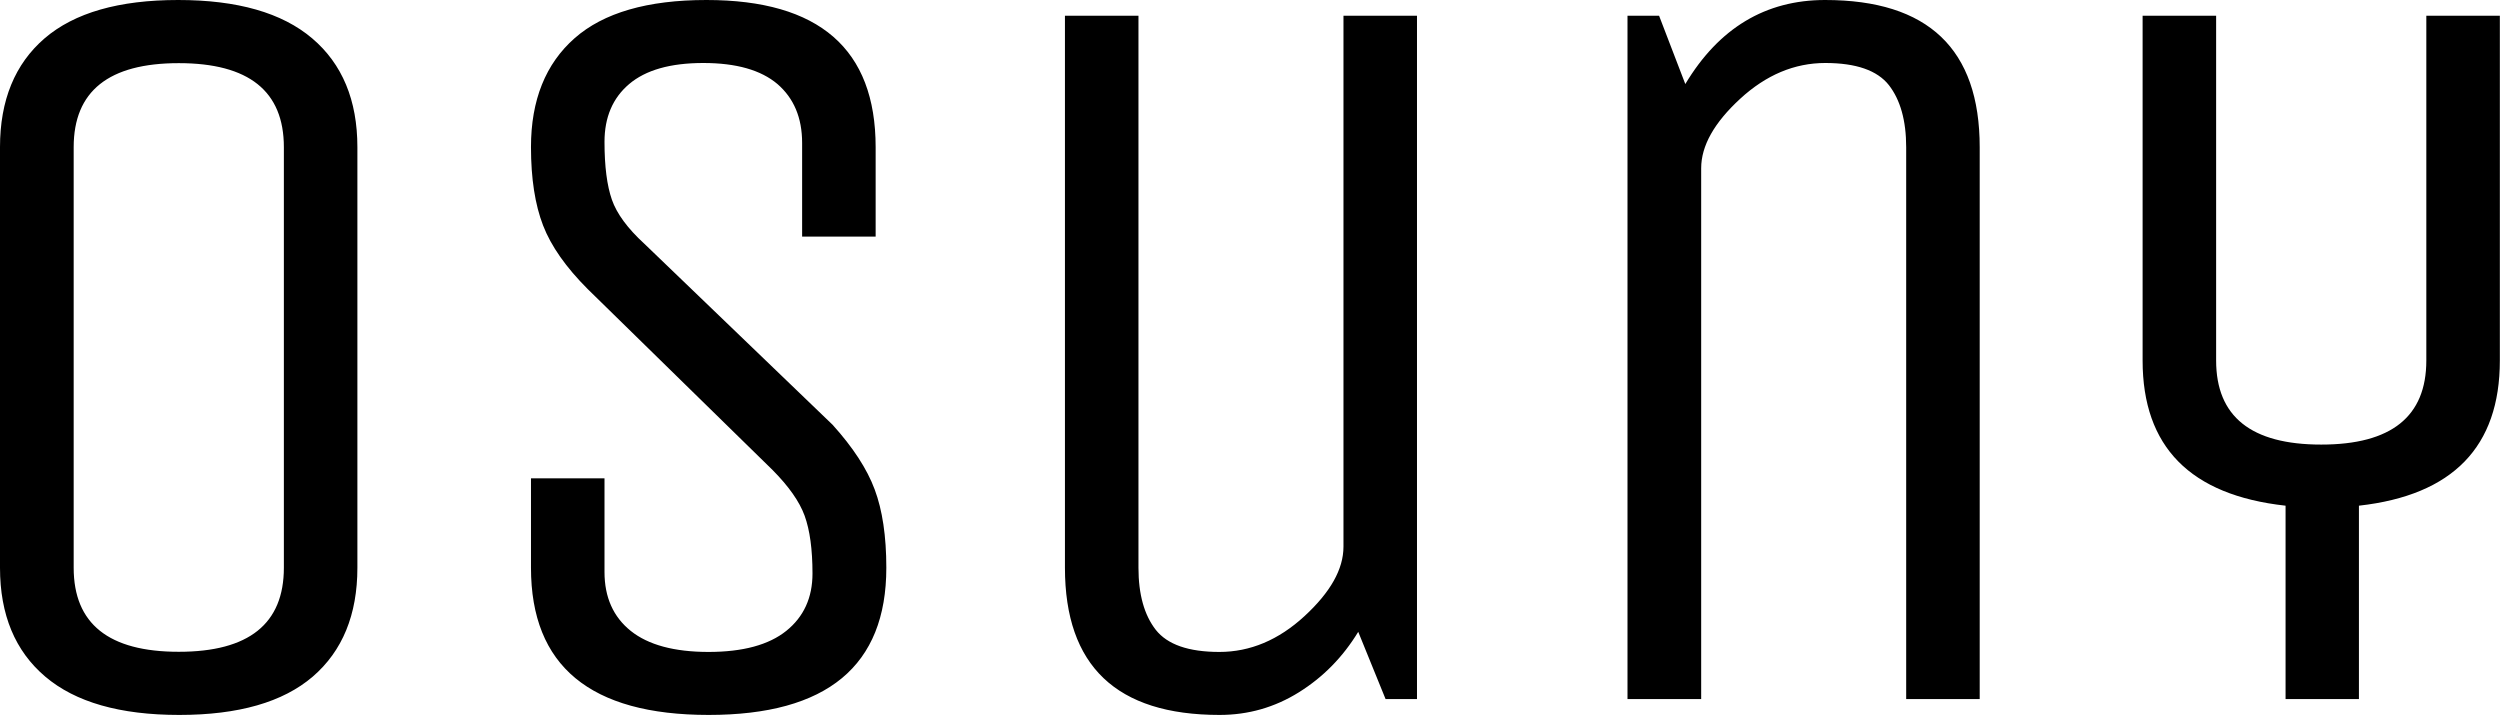
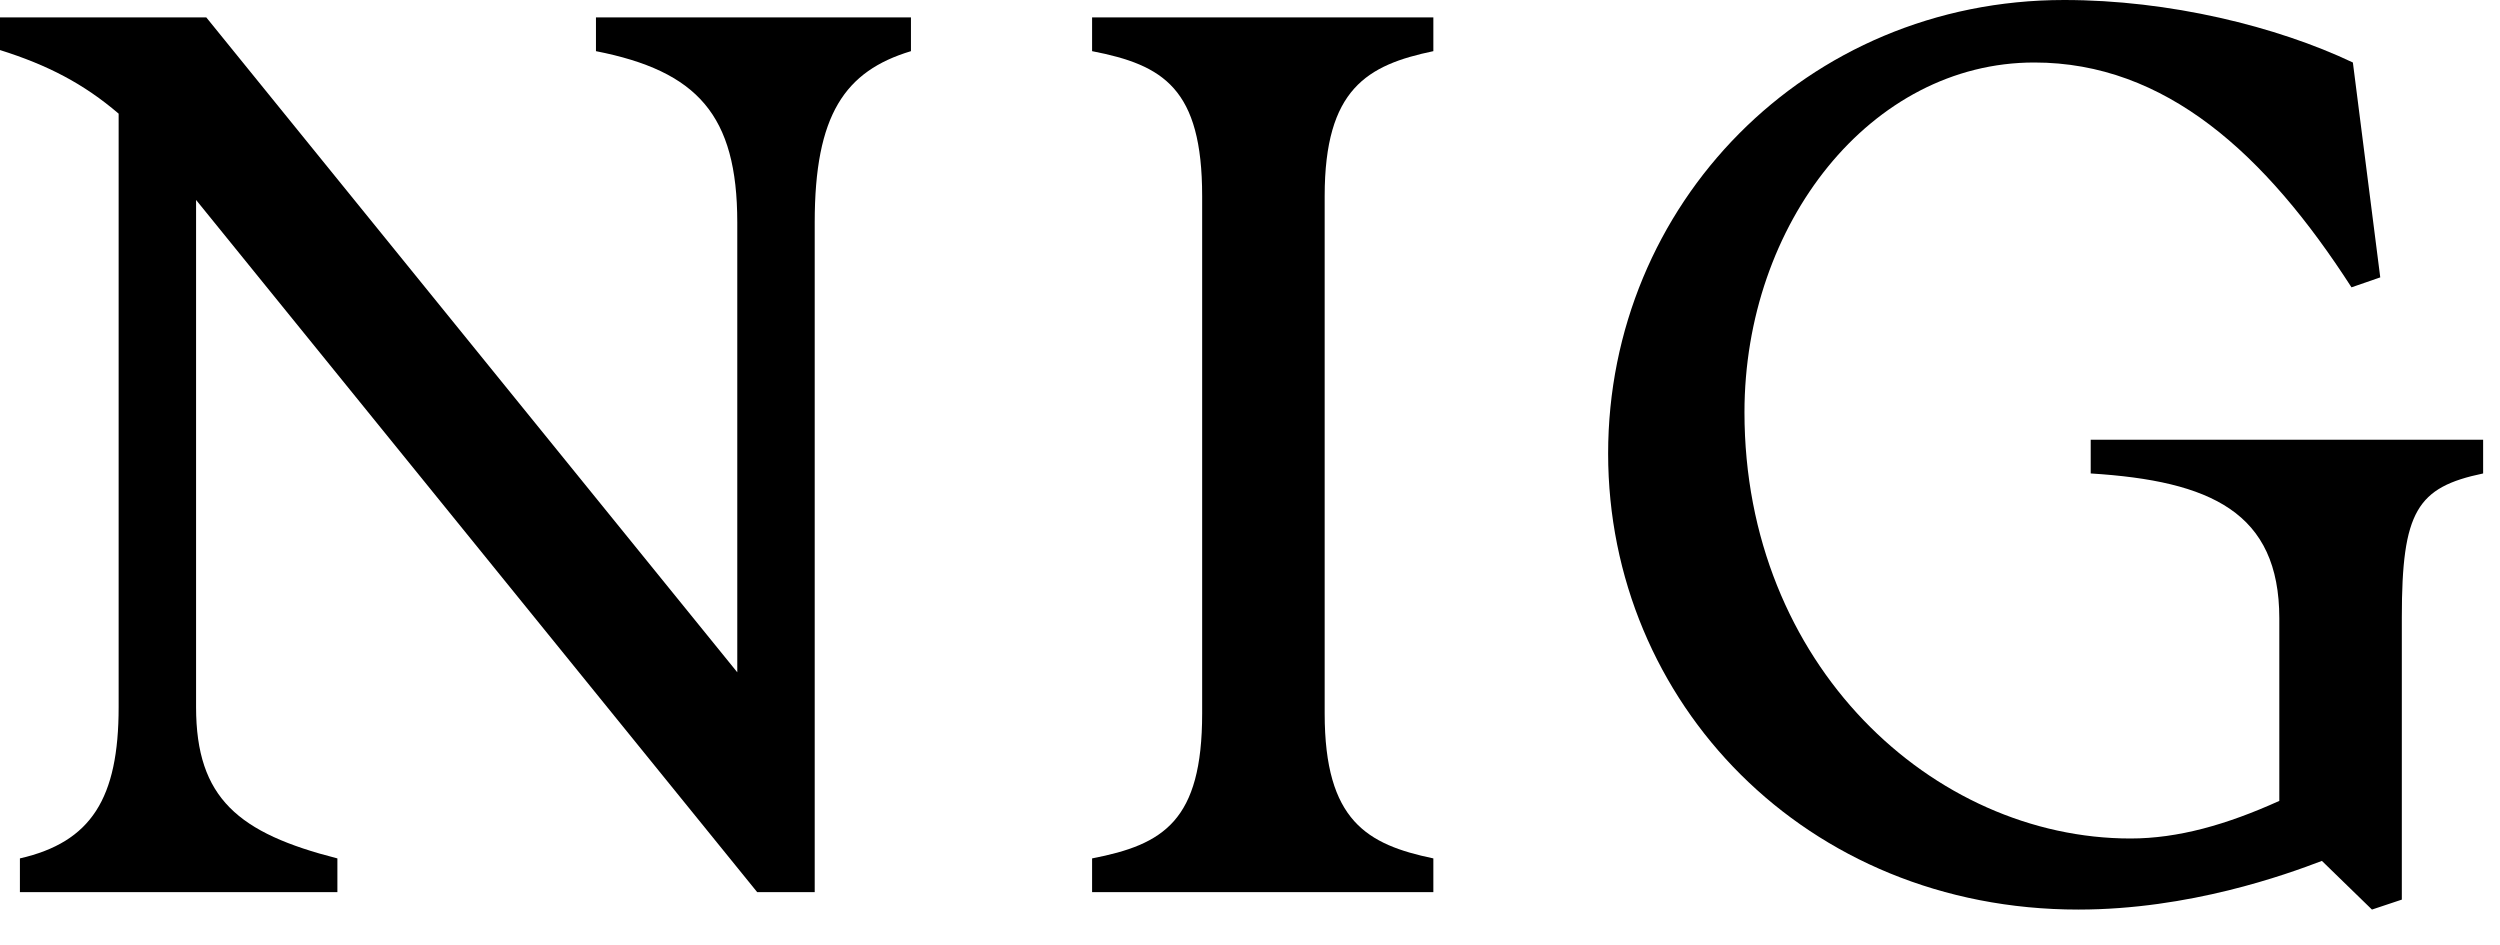
- <svg xmlns="http://www.w3.org/2000/svg" version="1.2" baseProfile="tiny" width="1591.4" height="455.1" overflow="visible" xml:space="preserve">
-   <switch>
-     <g>
-       <g fill="#000000">
-         <path d="M227.5 93.7v267.7c0 29.9-9.5 53-28.4 69.3-19 16.3-47.3 24.4-85 24.4S48 447 28.8 430.7C9.6 414.4 0 391.3 0 361.4V93.7c0-29.9 9.5-53 28.4-69.3C47.4 8.1 75.7 0 113.4 0s66.1 8.1 85.3 24.4c19.2 16.3 28.8 39.4 28.8 69.3zm-46.8 267.7V93.7c0-35.7-22.3-53.5-66.9-53.5-44.6 0-66.9 17.8-66.9 53.5v267.7c0 35.7 22.3 53.5 66.9 53.5 44.6 0 66.9-17.8 66.9-53.5zM564.2 361.4c0 62.5-37.7 93.7-113.1 93.7-75.4 0-113.1-31.2-113.1-93.7v-56.9h46.8v59.6c0 16.1 5.6 28.6 16.7 37.5 11.1 8.9 27.7 13.4 49.5 13.4 21.9 0 38.4-4.5 49.5-13.4 11.1-8.9 16.7-21.1 16.7-36.5 0-15.4-1.7-27.7-5-36.8-3.3-9.1-10.2-18.8-20.4-29.1L374.1 184c-13.8-13.8-23.3-27.3-28.4-40.5-5.1-13.2-7.7-29.8-7.7-49.9 0-29.9 9.3-53 27.8-69.3C384.2 8.1 412.2 0 449.7 0c71.8 0 107.7 31.2 107.7 93.7v56.9h-46.8V91c0-16.1-5.3-28.5-15.7-37.5-10.5-8.9-26.2-13.4-47.2-13.4-21 0-36.7 4.5-47.2 13.4s-15.7 21.2-15.7 36.8c0 15.6 1.6 27.9 4.7 36.8 3.1 8.9 10 18.3 20.7 28.1L530 270.4c12.9 14.3 21.9 28 26.8 41.2 4.9 13.1 7.4 29.7 7.4 49.8zM677.9 361.4V10h46.8v351.4c0 17 3.7 30.1 11 39.5 7.4 9.4 20.9 14.1 40.5 14.1s37.7-7.6 54.2-22.8c16.5-15.2 24.8-29.9 24.8-44.2V10H902v435h-20l-17.4-42.8c-9.8 16.1-22.4 28.9-37.8 38.5-15.4 9.6-32.2 14.4-50.5 14.4-65.6 0-98.4-31.2-98.4-93.7zM1082.8 445H1036V10h20.1l16.7 43.5c21.4-35.7 51.1-53.5 89-53.5 65.6 0 98.4 31.2 98.4 93.7V445h-46.8V93.7c0-16.9-3.7-30.1-11-39.5-7.4-9.4-20.9-14.1-40.5-14.1s-37.7 7.6-54.2 22.8c-16.5 15.2-24.8 29.9-24.8 44.2V445zM1501.7 445h-46.8V321.9c-60.7-6.7-91-37.5-91-92.4V10h46.8v219.5c0 35.7 22.3 53.5 66.9 53.5 44.6 0 66.9-17.8 66.9-53.5V10h46.8v219.5c0 54.9-29.9 85.7-89.7 92.4V445z" />
-       </g>
-     </g>
-   </switch>
+ <svg xmlns="http://www.w3.org/2000/svg" version="1.1" id="Calque_1" x="0px" y="0px" viewBox="0 0 904 341.6" style="enable-background:new 0 0 904 341.6;" xml:space="preserve">
+   <g>
+     <path d="M42.9,255.7V41.1C30.3,30.3,17.2,23.5,0,18.1V6.3h74.6l192,236.8V80.4c0-38.9-14.5-54.7-51.1-61.9V6.3h113.9v12.2   c-23.9,7.2-34.8,23-34.8,61.9v242.2h-20.8L70.9,72.3v183.4c0,33,15.4,45.6,51.1,54.7v12.2H7.2v-12.2   C33,304.5,42.9,288.7,42.9,255.7z" />
+     <path d="M434.7,258V70.9c0-38.9-14-47.4-39.8-52.4V6.3h123.4v12.2c-23.9,5-39.3,13.6-39.3,52.4V258c0,38.9,15.4,47.4,39.3,52.4   v12.2H394.9v-12.2C420.7,305.4,434.7,296.9,434.7,258z" />
+     <path d="M581.5,164c0-89.9,71.4-164,164.9-164c38,0,76.8,9.5,104.4,22.6l9.9,77.7l-10.4,3.6C819.2,55.6,783,22.6,735.6,22.6   c-59.2,0-104.8,58.3-104.8,126.5c0,91.3,68.2,154.1,139.6,154.1c17.2,0,34.8-5,53.8-13.6v-66c0-38.4-24.9-49.7-68.2-52.4V159h141.9   v12.2c-23.9,5-29.4,13.6-29.4,52v102.1l-10.8,3.6l-18.1-17.6c-13.1,5-47.9,17.6-88.1,17.6C652.9,328.9,581.5,253.9,581.5,164z" />
+   </g>
</svg>
